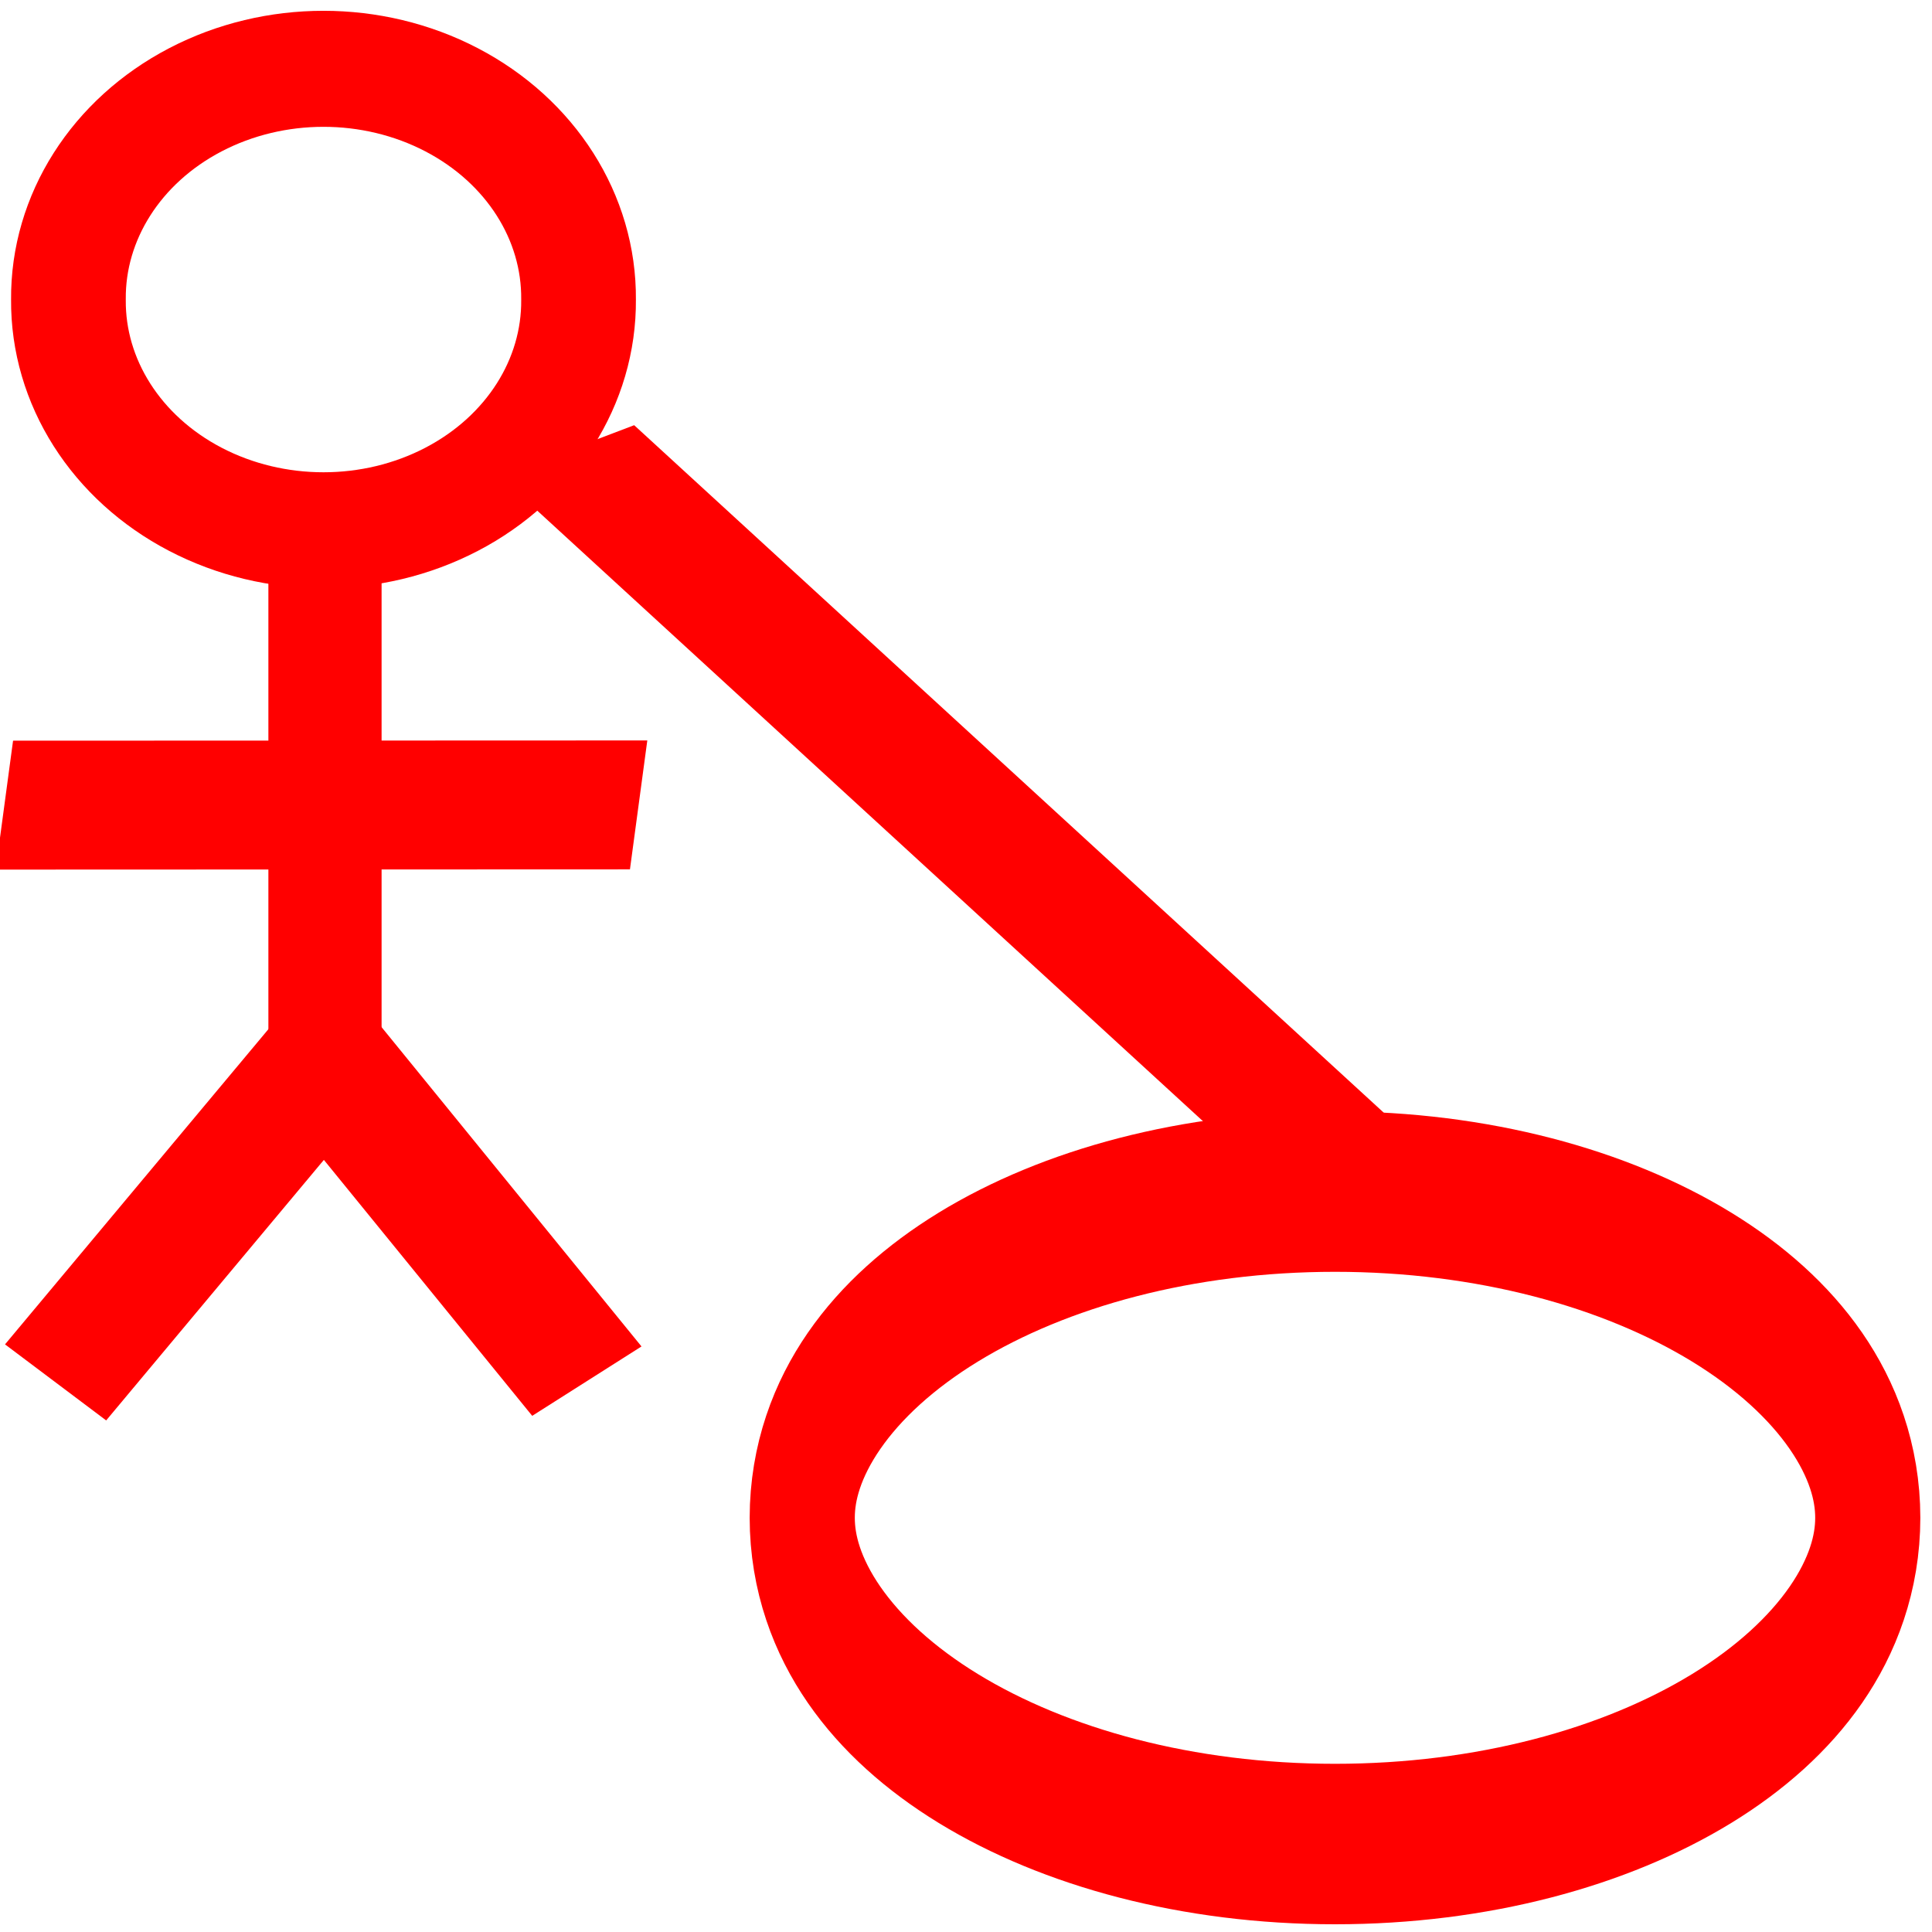
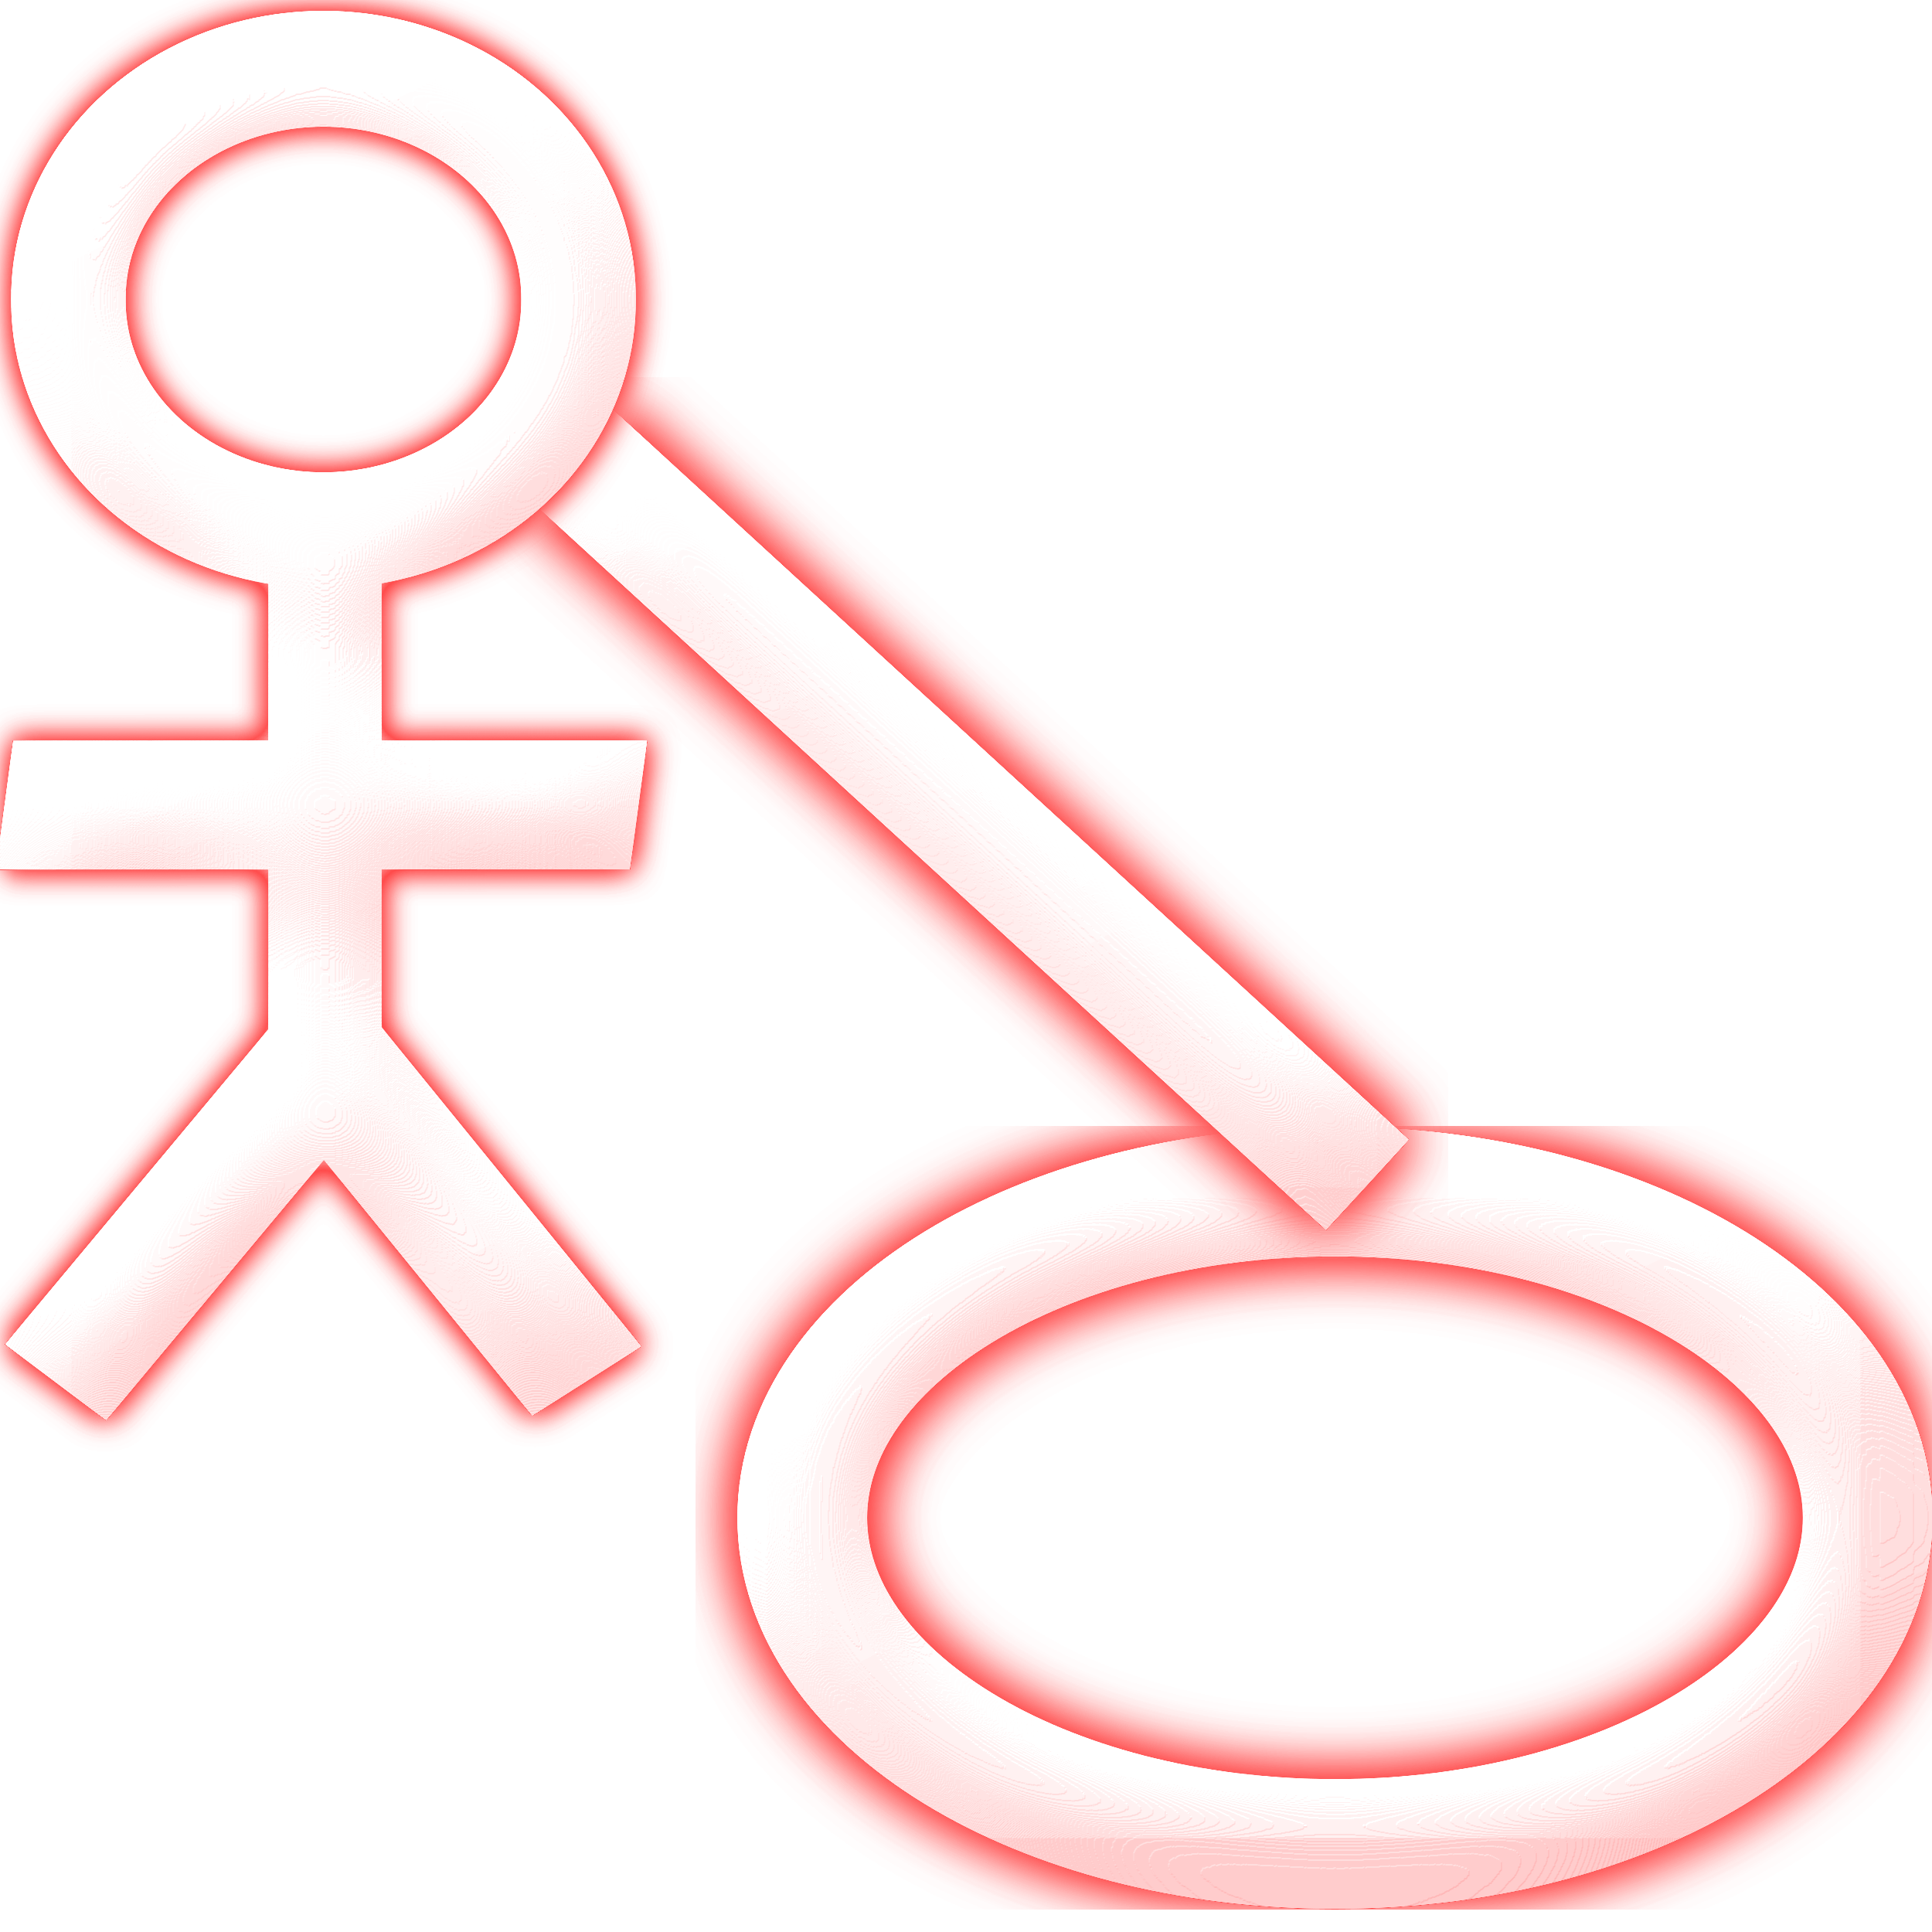
<svg xmlns="http://www.w3.org/2000/svg" xmlns:xlink="http://www.w3.org/1999/xlink" version="1.0" width="128" height="128" viewBox="0 0 128 128" id="svg607" xml:space="preserve">
  <defs id="defs666">
    <linearGradient id="linearGradient668">
      <stop style="stop-color:#000000;stop-opacity:1" offset="0" id="stop669" />
      <stop style="stop-color:#ffffff;stop-opacity:1" offset="1" id="stop670" />
    </linearGradient>
    <linearGradient x1="0" y1="2e-008" x2="1" y2="2e-008" id="linearGradient671" xlink:href="#linearGradient668" gradientUnits="objectBoundingBox" spreadMethod="pad" />
    <radialGradient id="radialGradient672" xlink:href="#linearGradient668" />
+     <filter id="filter3797" color-interpolation-filters="sRGB">
+       <feGaussianBlur id="feGaussianBlur3799" stdDeviation="2" result="result10" />
+       <feBlend id="feBlend3801" in2="SourceGraphic" result="result5" mode="multiply" in="result10" />
+       <feComposite id="feComposite3803" in2="SourceGraphic" in="result5" result="fbSourceGraphic" operator="over" />
+       <feGaussianBlur id="feGaussianBlur3805" result="result9" stdDeviation="5" />
+       <feSpecularLighting id="feSpecularLighting3807" in="result9" result="result1" lighting-color="rgb(255,255,255)" surfaceScale="1" specularConstant="2.2" specularExponent="45">
+         <fePointLight id="fePointLight3809" x="-5000" y="-10000" z="20000" />
+       </feSpecularLighting>
+       <feComposite id="feComposite3811" in2="fbSourceGraphic" in="result1" result="result2" operator="in" />
+       <feComposite id="feComposite3813" in2="fbSourceGraphic" in="result2" result="result4" operator="arithmetic" k2="2" k3="0.8" />
+       <feBlend id="feBlend3815" in2="result4" in="result4" mode="multiply" />
+     </filter>
+     <filter id="filter3817" color-interpolation-filters="sRGB">
+       <feGaussianBlur id="feGaussianBlur3819" stdDeviation="2" result="result10" />
+       <feBlend id="feBlend3821" in2="SourceGraphic" result="result5" mode="multiply" in="result10" />
+       <feComposite id="feComposite3823" in2="SourceGraphic" in="result5" result="fbSourceGraphic" operator="over" />
+       <feGaussianBlur id="feGaussianBlur3825" result="result9" stdDeviation="5" />
+       <feSpecularLighting id="feSpecularLighting3827" in="result9" result="result1" lighting-color="rgb(255,255,255)" surfaceScale="1" specularConstant="2.2" specularExponent="45">
+         <fePointLight id="fePointLight3829" x="-5000" y="-10000" z="20000" />
+       </feSpecularLighting>
+       <feComposite id="feComposite3831" in2="fbSourceGraphic" in="result1" result="result2" operator="in" />
+       <feComposite id="feComposite3833" in2="fbSourceGraphic" in="result2" result="result4" operator="arithmetic" k2="2" k3="0.8" />
+       <feBlend id="feBlend3835" in2="result4" in="result4" mode="multiply" />
+     </filter>
+     <filter id="filter3837" color-interpolation-filters="sRGB">
+       <feGaussianBlur id="feGaussianBlur3839" stdDeviation="1" result="result10" />
+       <feBlend id="feBlend3841" in2="SourceGraphic" result="result5" mode="multiply" in="result10" />
+       <feComposite id="feComposite3843" in2="SourceGraphic" in="result5" result="fbSourceGraphic" operator="over" />
+       <feGaussianBlur id="feGaussianBlur3845" result="result9" stdDeviation="5" />
+       <feSpecularLighting id="feSpecularLighting3847" in="result9" result="result1" lighting-color="rgb(255,255,255)" surfaceScale="1" specularConstant="2.2" specularExponent="45">
+         <fePointLight id="fePointLight3849" x="-5000" y="-10000" z="20000" />
+       </feSpecularLighting>
+       <feComposite id="feComposite3851" in2="fbSourceGraphic" in="result1" result="result2" operator="in" />
+       <feComposite id="feComposite3853" in2="fbSourceGraphic" in="result2" result="result4" operator="arithmetic" k2="2" k3="0.8" />
+       <feBlend id="feBlend3855" in2="result4" in="result4" mode="multiply" />
+     </filter>
  </defs>
  <g id="g666">
-     <path d="M 124.628 92.866 A 38.007 15.247 0 1 1  48.614,92.866 A 38.007 15.247 0 1 1  124.628 92.866 z" style="font-size:12px;fill:none;fill-rule:evenodd;stroke:#ff0000;stroke-width:7.5;fill-opacity:1;opacity:1" id="path692" transform="matrix(0.928695,0,0,1.417564,8.00273,-31.08487)" />
-     <path d="M 72.478,79.386 C 34.913,21.05 34.913,21.05 34.913,21.05" transform="matrix(1.411764,0,0,0.833773,-11.72443,12.31231)" style="font-size:12px;fill:none;fill-rule:evenodd;stroke:#ff0000;stroke-width:7.5" id="path693" />
-     <g id="g660">
-       <path d="M 40.443 41.068 A 16.678 14.801 0 1 1  7.088,41.068 A 16.678 14.801 0 1 1  40.443 41.068 z" style="font-size:12px;fill:none;fill-rule:evenodd;stroke:#ff0000;stroke-width:7.5;fill-opacity:1" id="path676" transform="matrix(1.013258,0,0,1.024898,-2.648489,-22.2446)" />
-       <path d="M 21.681,37.941 C 21.681,72.964 21.681,73.381 21.681,73.381" transform="translate(-0.149714,-2.803091)" style="font-size:12px;fill:#ffffc6;fill-rule:evenodd;stroke:#ff0000;stroke-width:7.5" id="path678" />
-       <path d="M 21.817,72.869 C 6.044,92.769 6.044,92.769 6.044,92.769" transform="matrix(1.140186,0,0,1.081482,-3.208123,-8.740551)" style="font-size:12px;fill:none;fill-rule:evenodd;stroke:#ff0000;stroke-width:7.5" id="path679" />
-       <path d="M 21.817,72.869 C 6.044,92.769 6.044,92.769 6.044,92.769" transform="matrix(-0.325459,1.00994,-1.143542,-0.287436,129.3098,90.41549)" style="font-size:12px;fill:none;fill-rule:evenodd;stroke:#ff0000;stroke-width:7.5" id="path680" />
-       <path d="M 21.817,72.869 C 6.044,92.769 6.044,92.769 6.044,92.769" transform="matrix(0.907775,0.89215,-1.392062,0.707907,123.9441,-17.7213)" style="font-size:12px;fill:none;fill-rule:evenodd;stroke:#ff0000;stroke-width:7.5" id="path685" />
+     <path d="m 123.744,100.558 a 35.297,21.614 0 0 1 -70.594,0 35.297,21.614 0 1 1 70.594,0 z" style="font-size:12px;fill:none;stroke:#ff0000;stroke-width:8.605;filter:url(#filter3797)" id="path692" />
+     <path d="M 90.598,78.503 C 37.565,29.863 37.565,29.863 37.565,29.863" style="font-size:12px;fill:none;stroke:#ff0000;stroke-width:8.137;filter:url(#filter3817)" id="path693" />
+     <g style="fill:none;filter:url(#filter3837)" id="g660">
+       <path d="m 40.443,41.068 a 16.678,14.801 0 1 1 -33.355,0 16.678,14.801 0 1 1 33.355,0 z" style="font-size:12px;fill:none;stroke:#ff0000;stroke-width:7.5" id="path676" transform="matrix(1.013258,0,0,1.024898,-2.648489,-22.2446)" />
+       <path d="m 21.681,37.941 c 0,35.023 0,35.44 0,35.44" transform="translate(-0.149714,-2.803091)" style="font-size:12px;fill:none;stroke:#ff0000;stroke-width:7.5" id="path678" />
+       <path d="M 21.817,72.869 C 6.044,92.769 6.044,92.769 6.044,92.769" transform="matrix(1.140186,0,0,1.081482,-3.208123,-8.740551)" style="font-size:12px;fill:none;stroke:#ff0000;stroke-width:7.5" id="path679" />
+       <path d="M 21.817,72.869 C 6.044,92.769 6.044,92.769 6.044,92.769" transform="matrix(-0.325459,1.00994,-1.143542,-0.287436,129.3098,90.41549)" style="font-size:12px;fill:none;stroke:#ff0000;stroke-width:7.5" id="path680" />
+       <path d="M 21.817,72.869 C 6.044,92.769 6.044,92.769 6.044,92.769" transform="matrix(0.907775,0.89215,-1.392062,0.707907,123.9441,-17.7213)" style="font-size:12px;fill:none;stroke:#ff0000;stroke-width:7.5" id="path685" />
    </g>
  </g>
</svg>
